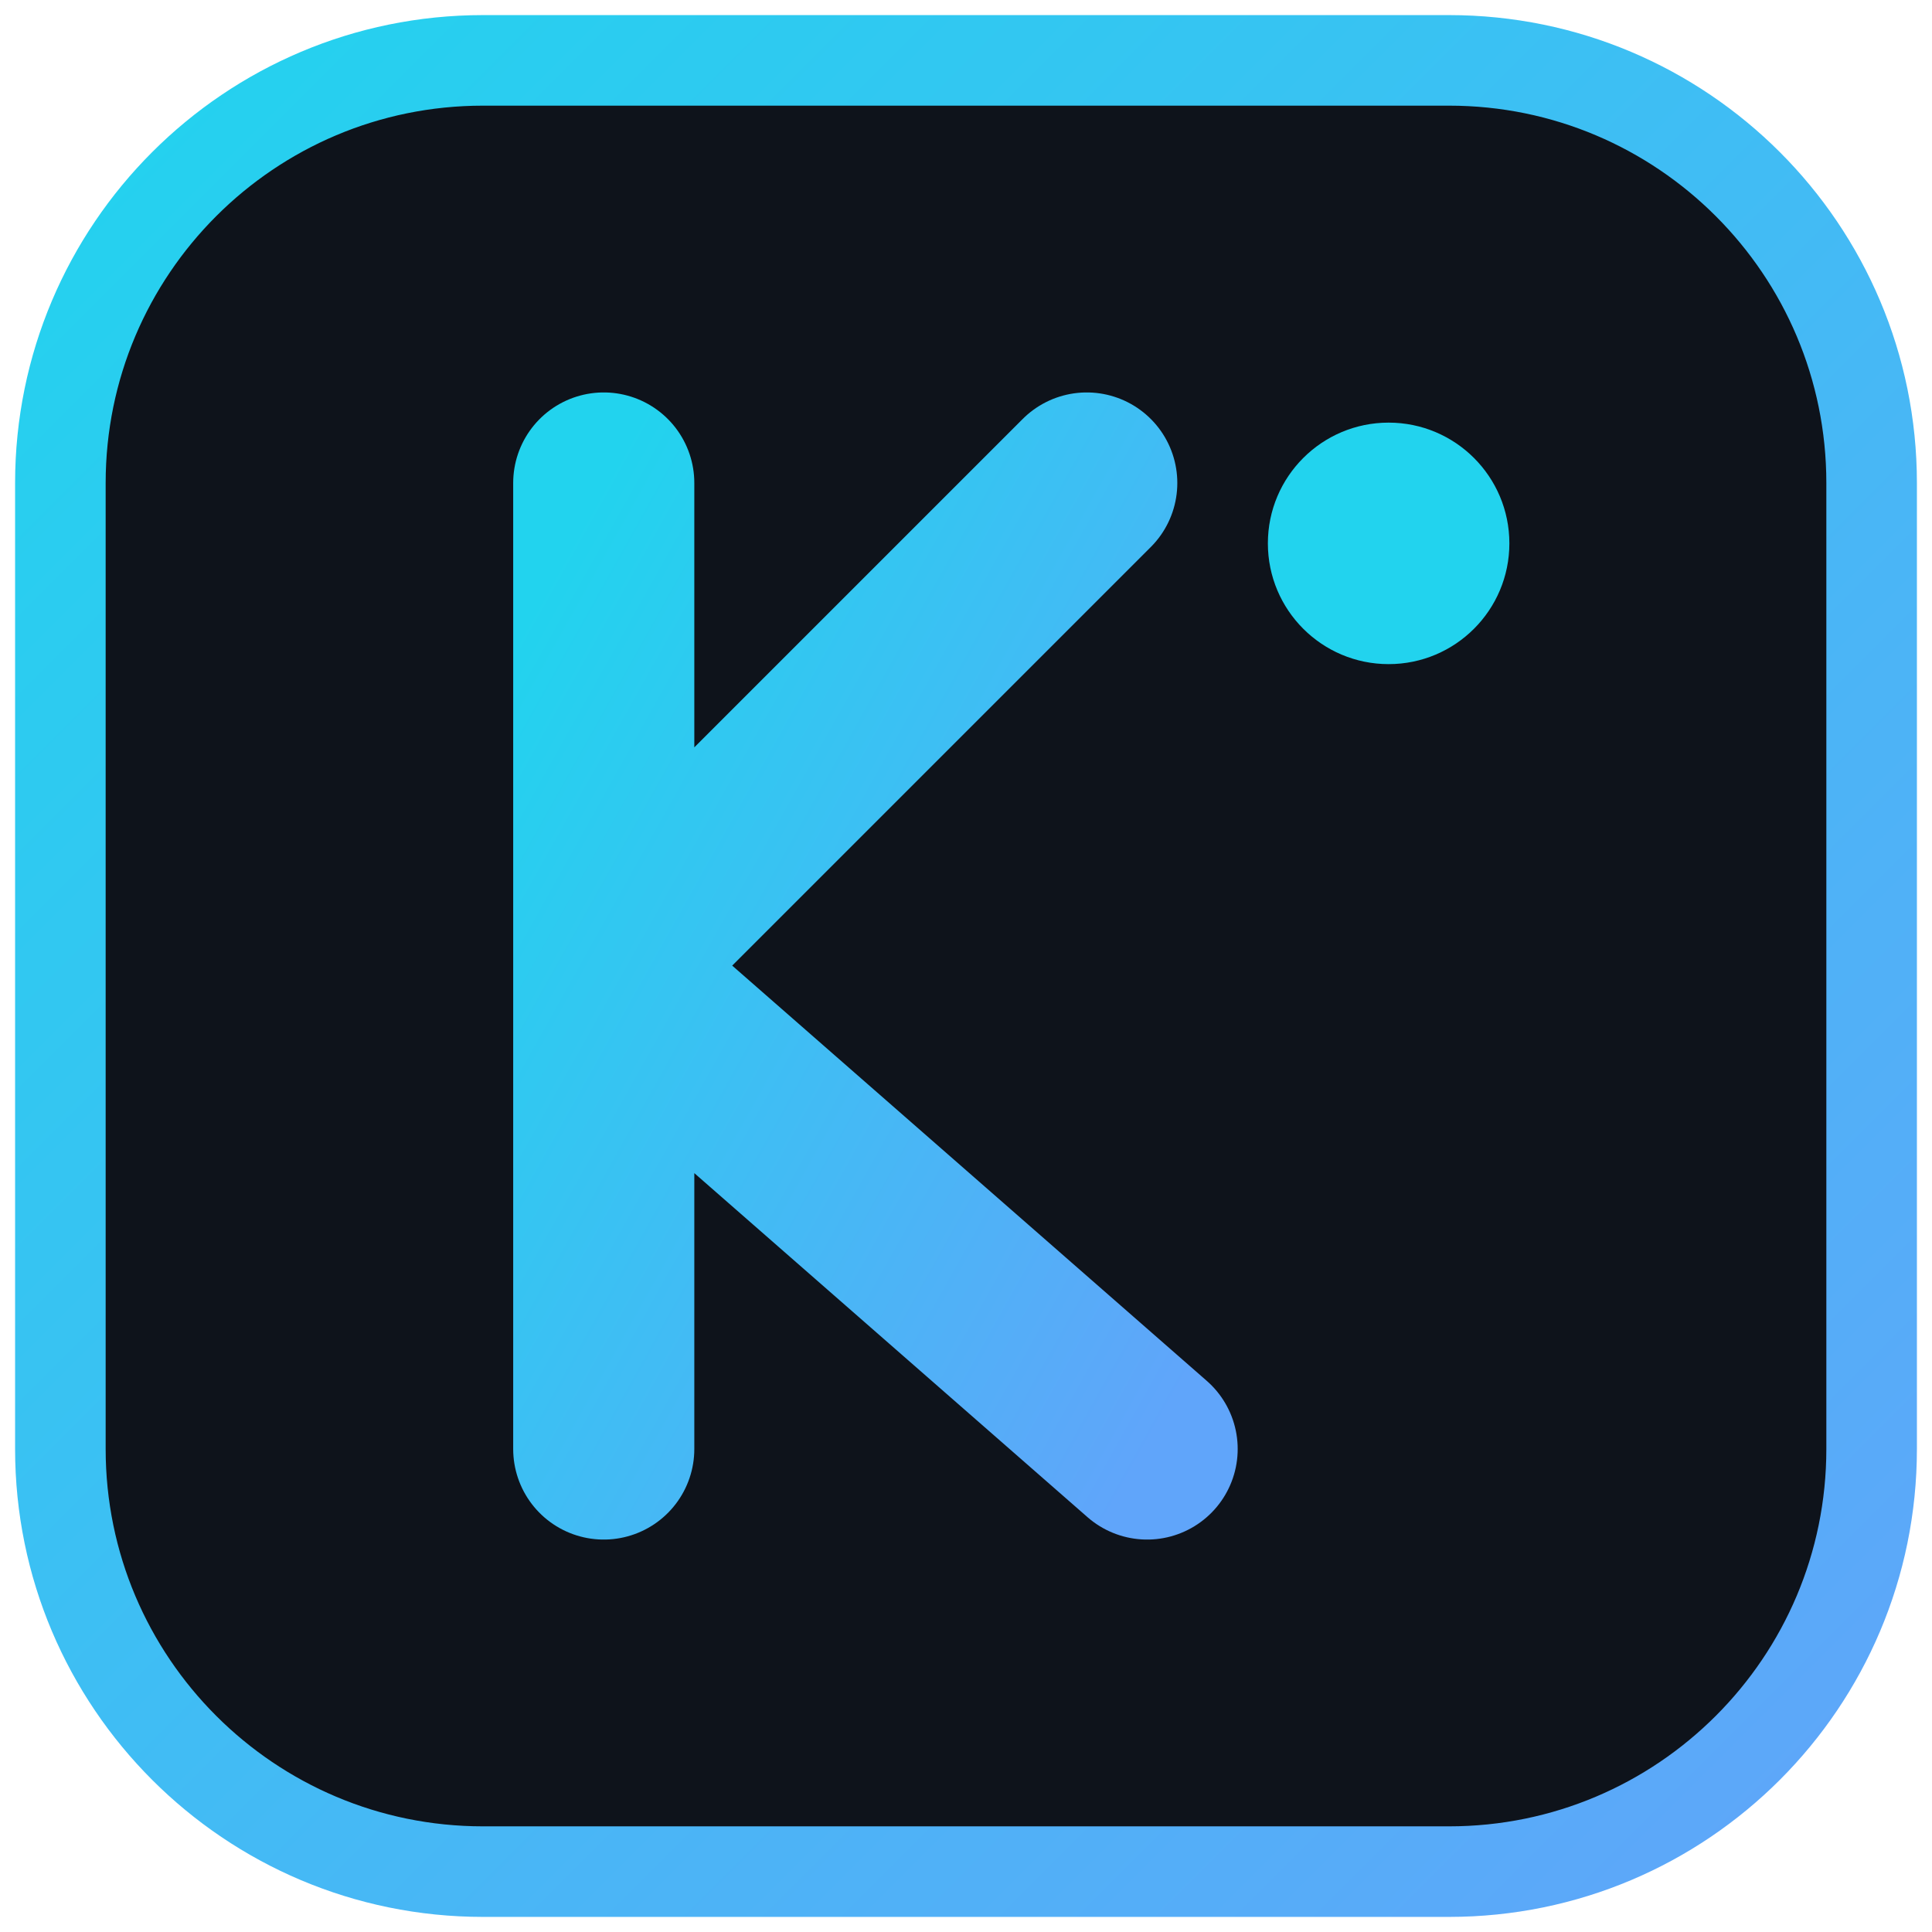
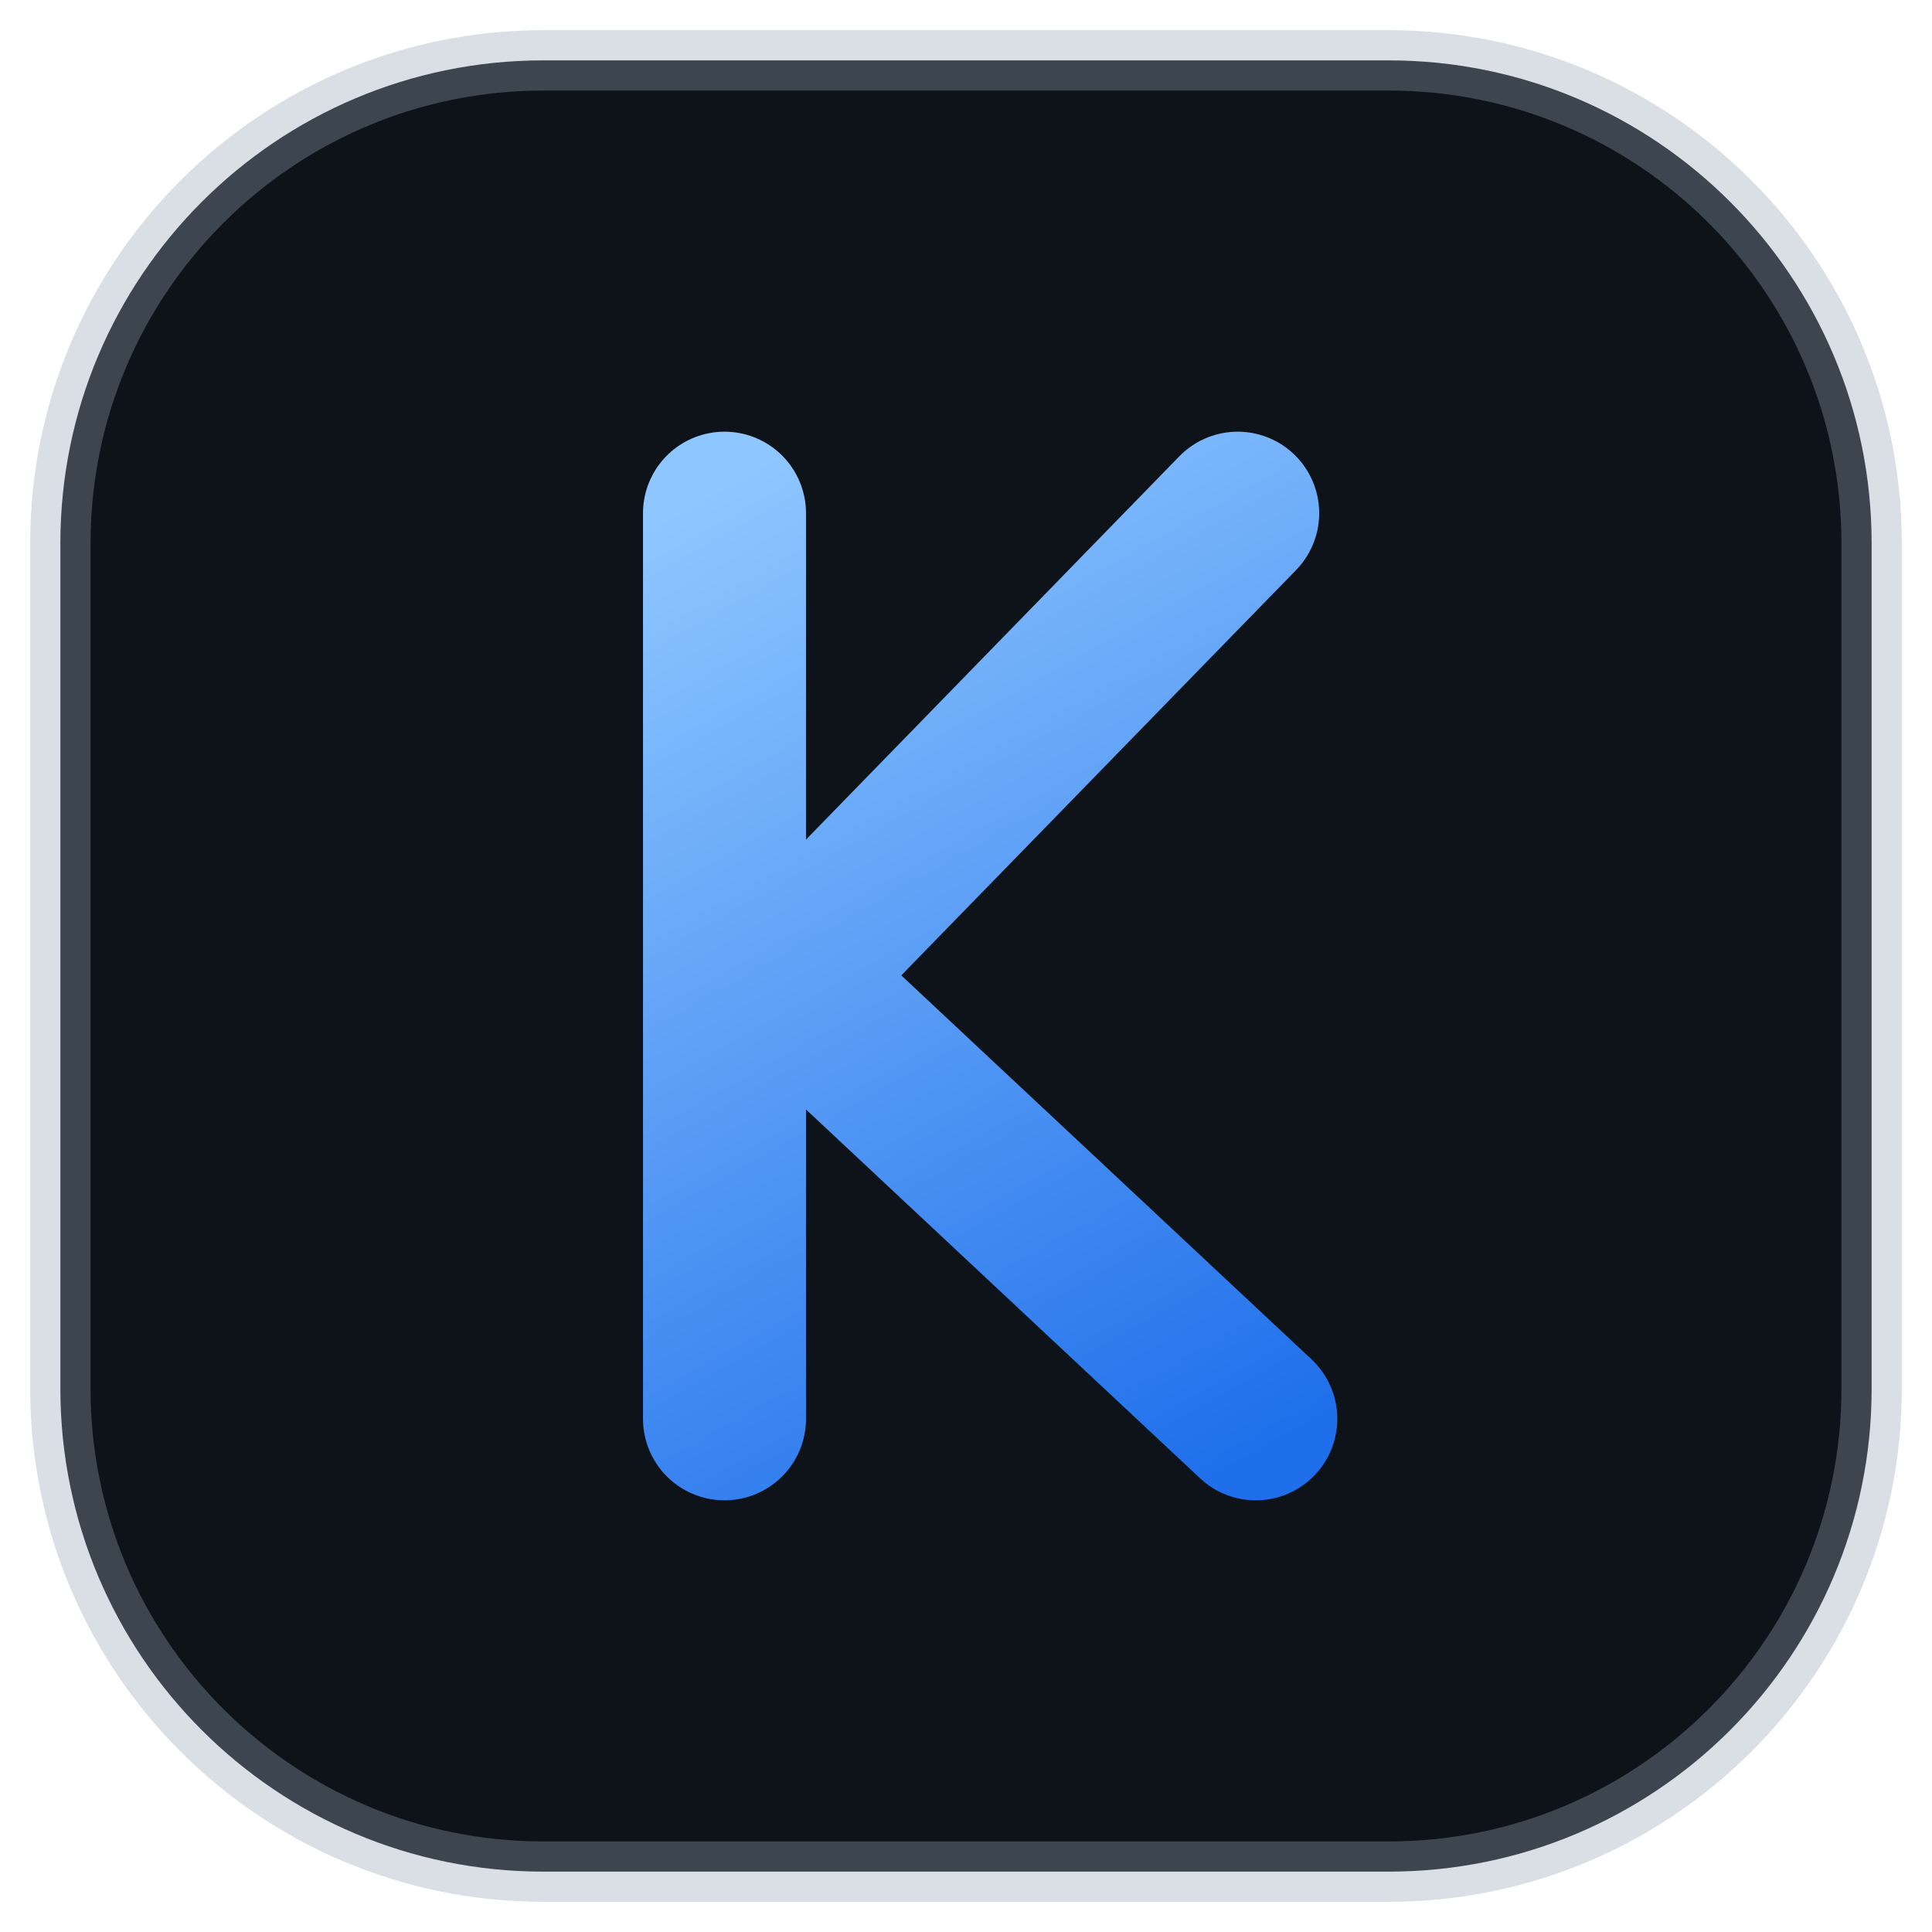
- <svg xmlns="http://www.w3.org/2000/svg" viewBox="0 0 64 64" role="img" aria-label="Kurt Kluth logo">
+ <svg xmlns="http://www.w3.org/2000/svg" viewBox="0 0 32 32" fill="none">
+   <rect x="1" y="1" width="30" height="30" rx="8" fill="#0e1219" />
+   <rect x="1" y="1" width="30" height="30" rx="8" stroke="rgba(148,163,184,0.35)" stroke-width="1" />
+   <path d="M12 8.5v15" stroke="url(#kg)" stroke-width="2.7" stroke-linecap="round" />
+   <path d="M20.5 8.5 13 16.2l7.8 7.3" stroke="url(#kg)" stroke-width="2.7" stroke-linecap="round" stroke-linejoin="round" />
  <defs>
-     <linearGradient id="g" x1="0" y1="0" x2="1" y2="1">
-       <stop offset="0" stop-color="#22d3ee" />
-       <stop offset="1" stop-color="#60a5fa" />
+     <linearGradient id="kg" x1="12" y1="8" x2="21" y2="24" gradientUnits="userSpaceOnUse">
+       <stop stop-color="#8ec6ff" />
+       <stop offset="1" stop-color="#1f6feb" />
    </linearGradient>
  </defs>
-   <rect x="2" y="2" width="60" height="60" rx="14" fill="#0e131b" stroke="url(#g)" stroke-width="3" />
-   <path d="M20 16v32M20 32l16-16M22 34l16 14" fill="none" stroke="url(#g)" stroke-width="6" stroke-linecap="round" stroke-linejoin="round" />
-   <circle cx="46" cy="18" r="4" fill="#22d3ee" />
</svg>
